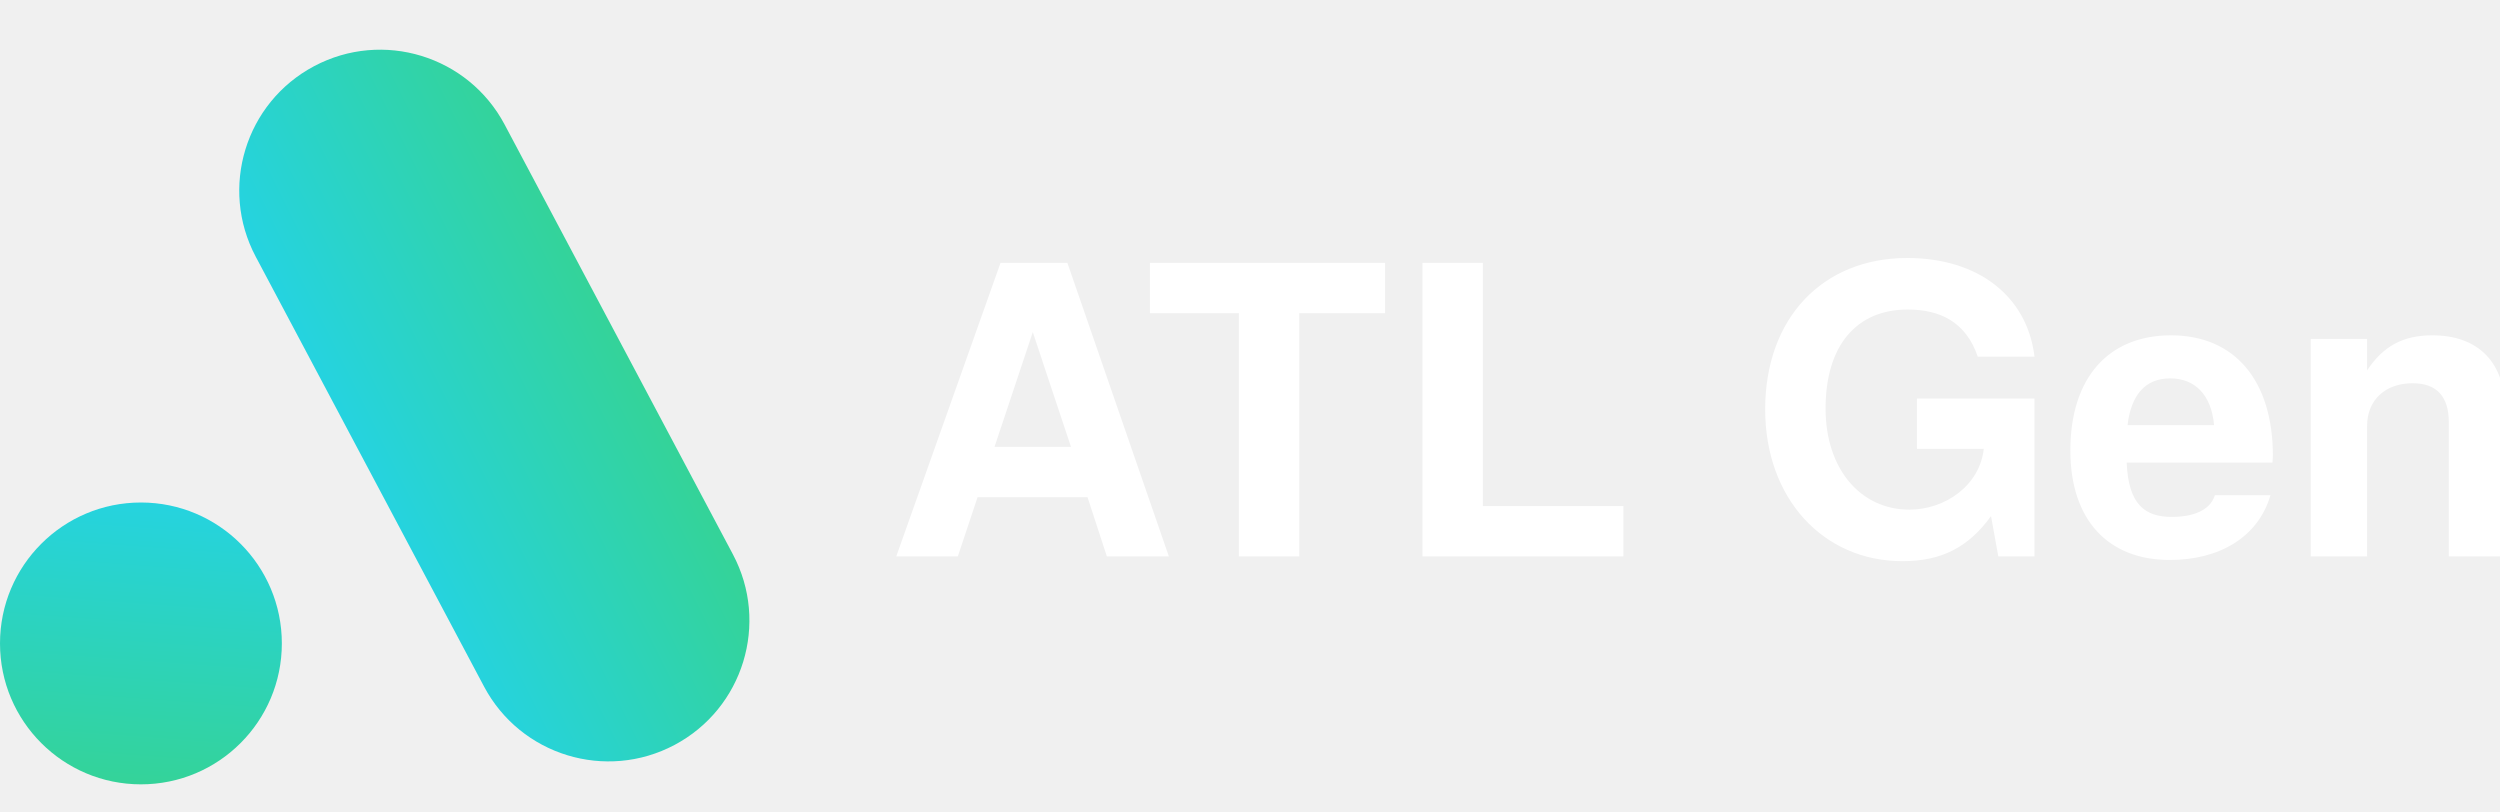
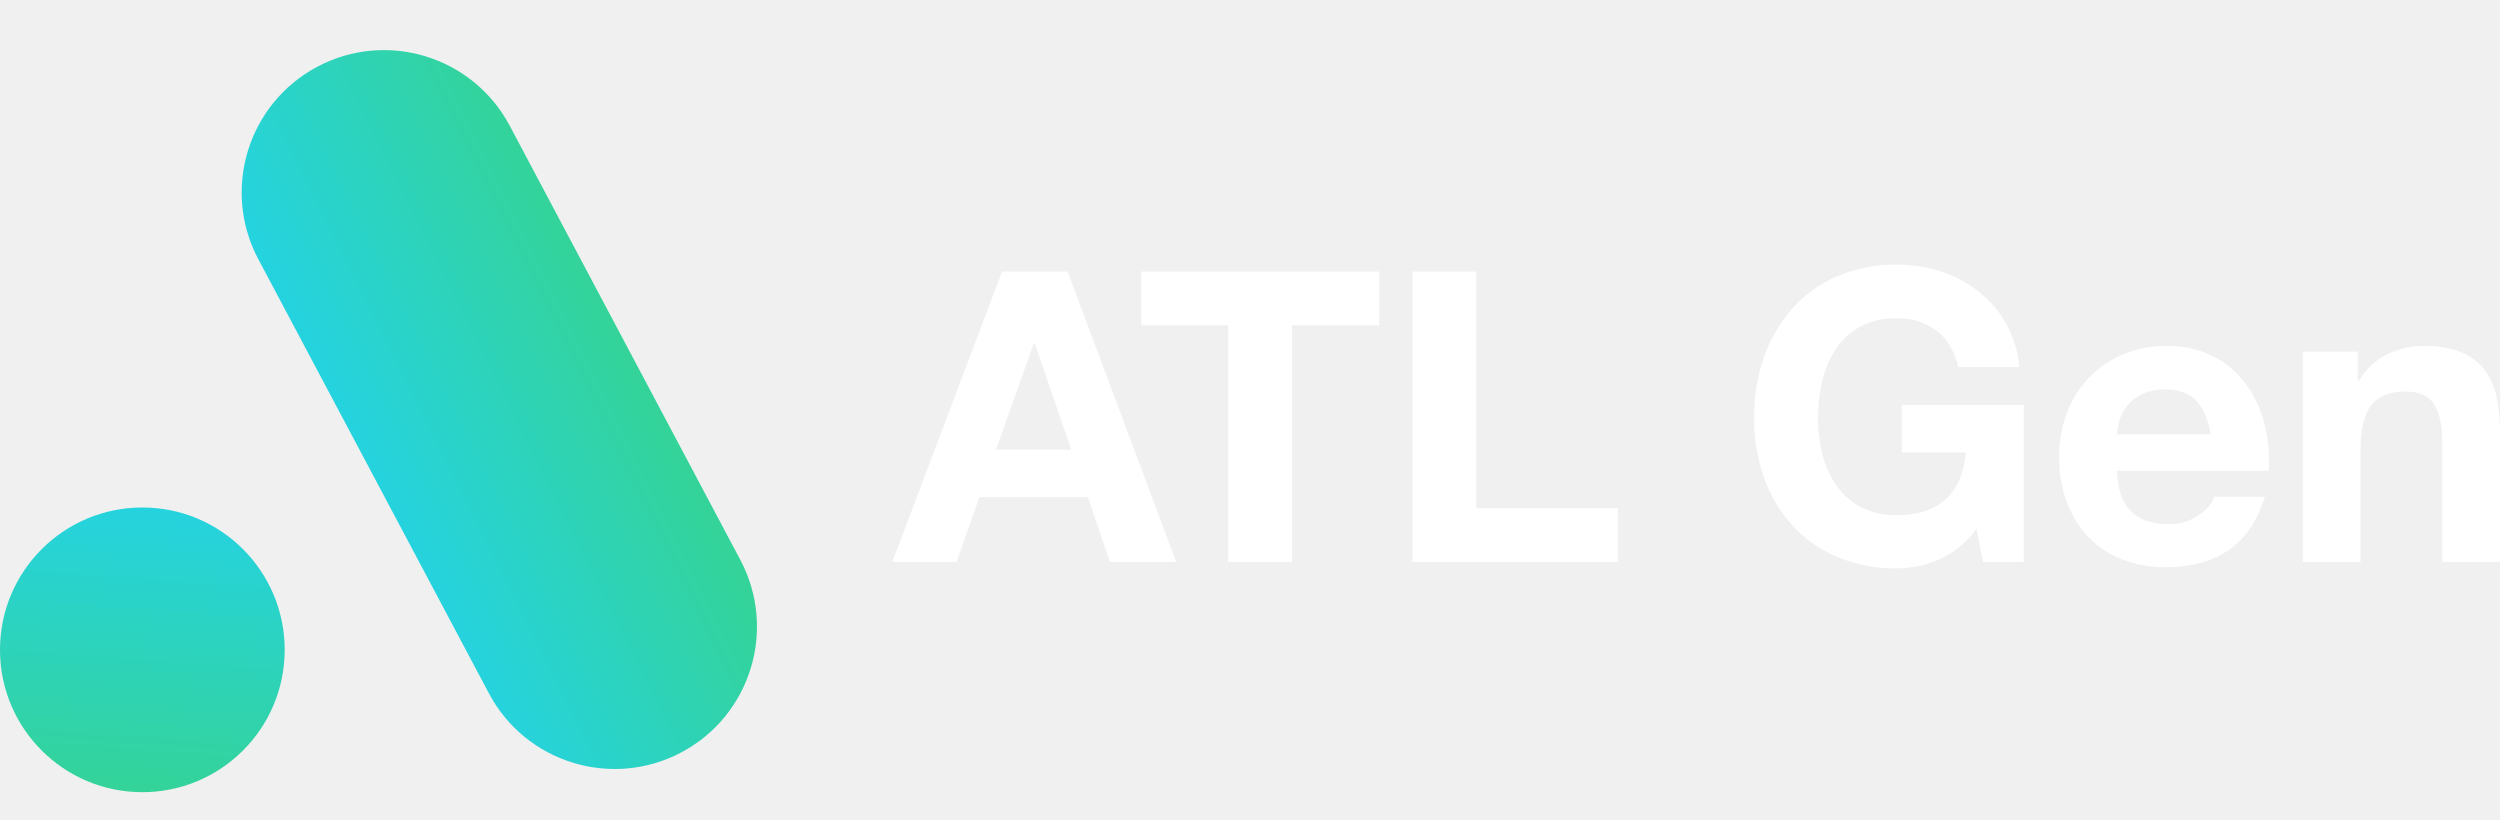
- <svg xmlns="http://www.w3.org/2000/svg" width="683" height="221.568" viewBox="0 0 683 221.568">
+ <svg xmlns="http://www.w3.org/2000/svg" width="676.17" height="221.543" viewBox="0 0 676.17 221.543">
  <defs>
    <linearGradient id="linear-gradient" x1="0.589" y1="-0.209" x2="0.5" y2="1" gradientUnits="objectBoundingBox">
      <stop offset="0" stop-color="#22d3ee" />
      <stop offset="1" stop-color="#34d399" />
    </linearGradient>
  </defs>
-   <g id="Group_5" data-name="Group 5" transform="translate(-592 -268)">
+   <g id="Group_5" data-name="Group 5" transform="translate(-592 -268.025)">
    <g id="Group_3" data-name="Group 3" transform="translate(0 0.284)">
      <g id="Group_2" data-name="Group 2">
        <g id="Group_1" data-name="Group 1">
          <circle id="Ellipse_1" data-name="Ellipse 1" cx="38.5" cy="38.5" r="38.5" transform="translate(592 405)" fill="url(#linear-gradient)" />
          <rect id="Rectangle_1" data-name="Rectangle 1" width="210" height="77" rx="38.5" transform="matrix(-0.469, -0.883, 0.883, -0.469, 742.301, 489.284)" fill="url(#linear-gradient)" />
        </g>
      </g>
    </g>
-     <text id="ATL_Gen" data-name="ATL Gen" transform="translate(834 420)" fill="#fff" font-size="110" font-family="HelveticaNeue-Bold, Helvetica Neue" font-weight="700">
-       <tspan x="0" y="0">ATL Gen</tspan>
-     </text>
+     <path id="ATL_Gen" data-name="ATL Gen" d="M27.39-30.36,37.62-59.18h.22l9.9,28.82Zm1.65-48.18L-.66,0H16.72l6.16-17.49H52.25L58.19,0H76.12L46.75-78.54ZM90.2-64.02V0h17.27V-64.02h23.54V-78.54H66.66v14.52Zm49.83-14.52V0h55.55V-14.52H157.3V-78.54ZM292.6-8.91,294.36,0h11V-42.46h-33v12.87h17.38q-.77,8.25-5.445,12.6T271.04-12.65a20.16,20.16,0,0,1-9.9-2.255,18.887,18.887,0,0,1-6.6-5.995,26.012,26.012,0,0,1-3.685-8.415A39.981,39.981,0,0,1,249.7-38.94a42.978,42.978,0,0,1,1.155-10.01,26.511,26.511,0,0,1,3.685-8.635,18.693,18.693,0,0,1,6.6-6.05,20.16,20.16,0,0,1,9.9-2.255,17.275,17.275,0,0,1,10.67,3.3q4.4,3.3,5.94,9.9h16.5a29.318,29.318,0,0,0-3.63-11.88,29.219,29.219,0,0,0-7.535-8.69,33.193,33.193,0,0,0-10.23-5.335A38.161,38.161,0,0,0,271.04-80.41a39.67,39.67,0,0,0-16.225,3.19,34.7,34.7,0,0,0-12.155,8.8,39.238,39.238,0,0,0-7.59,13.145,49.074,49.074,0,0,0-2.64,16.335,47.436,47.436,0,0,0,2.64,16,38.225,38.225,0,0,0,7.59,12.925,34.767,34.767,0,0,0,12.155,8.635A40.273,40.273,0,0,0,271.04,1.76,28.939,28.939,0,0,0,282.37-.605,25.883,25.883,0,0,0,292.6-8.91Zm63.36-25.63H330.55a17.929,17.929,0,0,1,.715-3.74,11.484,11.484,0,0,1,2.09-3.96,11.833,11.833,0,0,1,3.96-3.135,13.589,13.589,0,0,1,6.215-1.265q5.72,0,8.525,3.08T355.96-34.54Zm-25.41,9.9h41.03a40.149,40.149,0,0,0-1.1-12.65,30.962,30.962,0,0,0-5.005-10.78,25.247,25.247,0,0,0-8.855-7.535,27.042,27.042,0,0,0-12.65-2.805,29.454,29.454,0,0,0-11.825,2.31,27.958,27.958,0,0,0-9.185,6.325,27.879,27.879,0,0,0-5.94,9.515,33.168,33.168,0,0,0-2.09,11.88,34.627,34.627,0,0,0,2.035,12.1,27.478,27.478,0,0,0,5.775,9.46,25.159,25.159,0,0,0,9.13,6.1,32.481,32.481,0,0,0,12.1,2.145q9.68,0,16.5-4.4T370.59-17.6H356.84q-.77,2.64-4.18,5.005a13.925,13.925,0,0,1-8.14,2.365q-6.6,0-10.12-3.41T330.55-24.64Zm50.27-32.23V0h15.62V-29.81q0-8.69,2.86-12.485t9.24-3.8q5.61,0,7.81,3.465t2.2,10.505V0h15.62V-34.98a45.837,45.837,0,0,0-.935-9.625,18.3,18.3,0,0,0-3.245-7.37,15.248,15.248,0,0,0-6.325-4.73A26.529,26.529,0,0,0,413.38-58.41a22.267,22.267,0,0,0-9.68,2.255A17.922,17.922,0,0,0,396-48.95h-.33v-7.92Z" transform="translate(834 420)" fill="#fff" />
  </g>
</svg>
